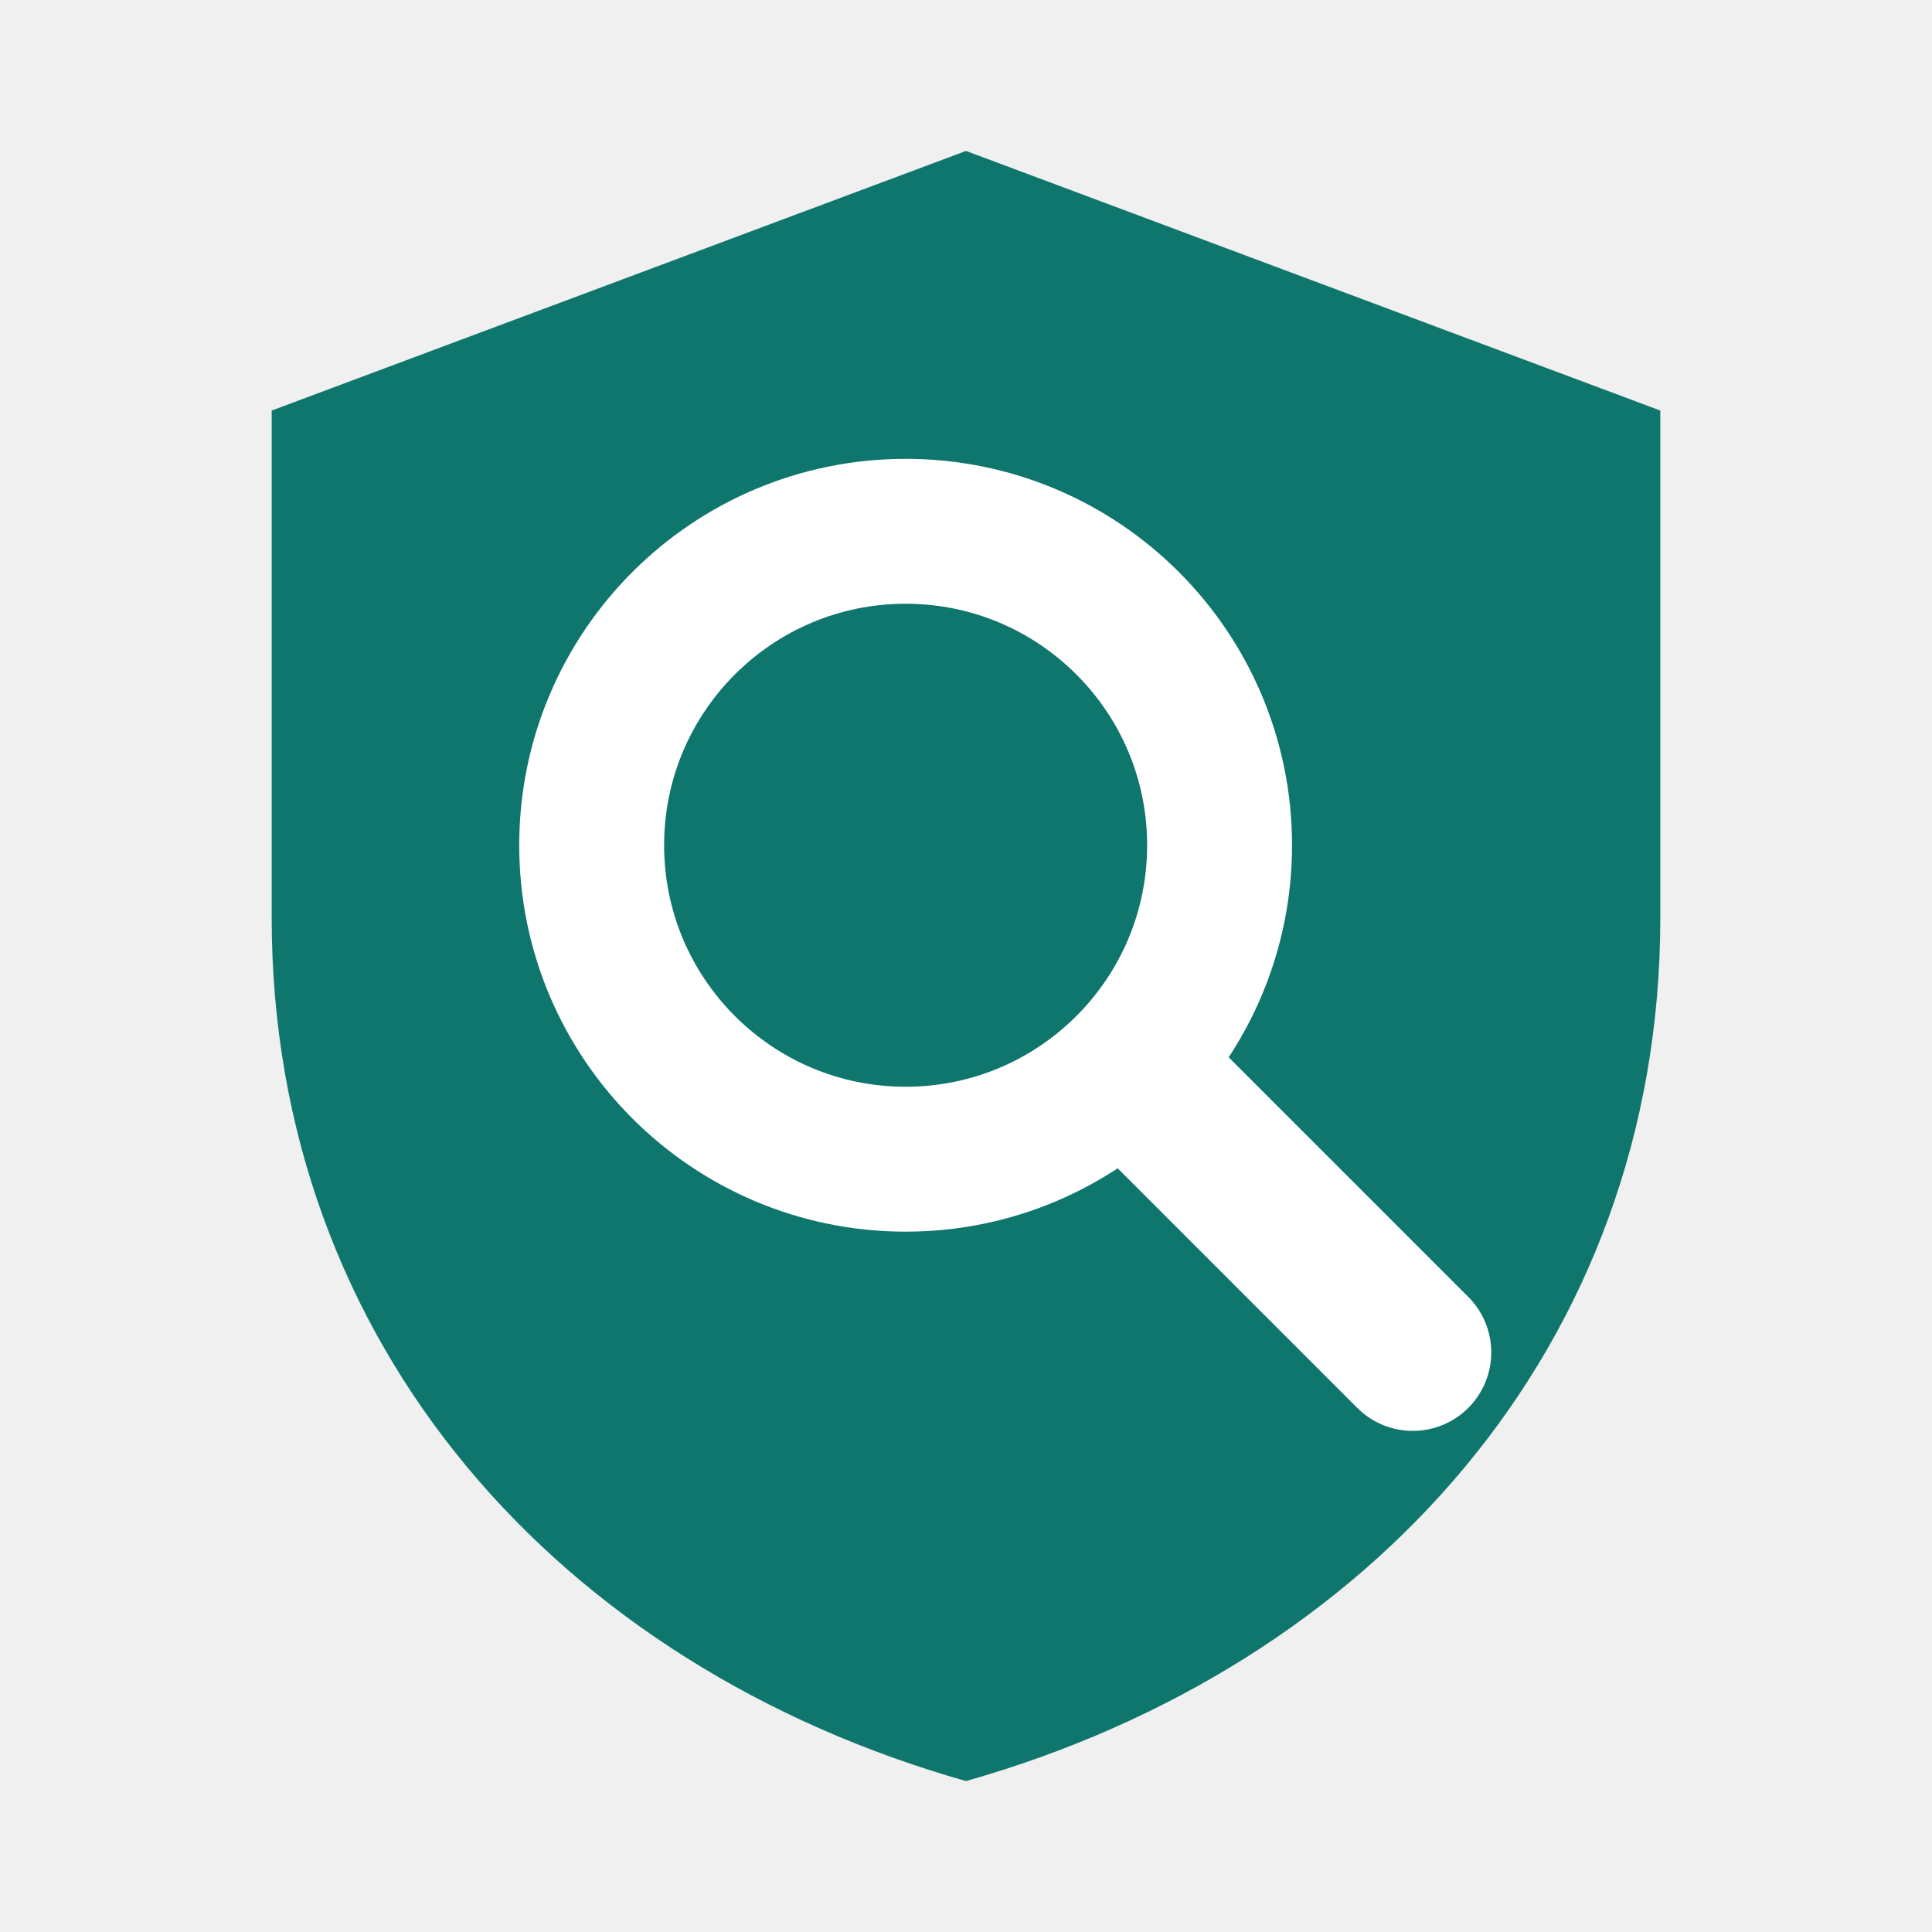
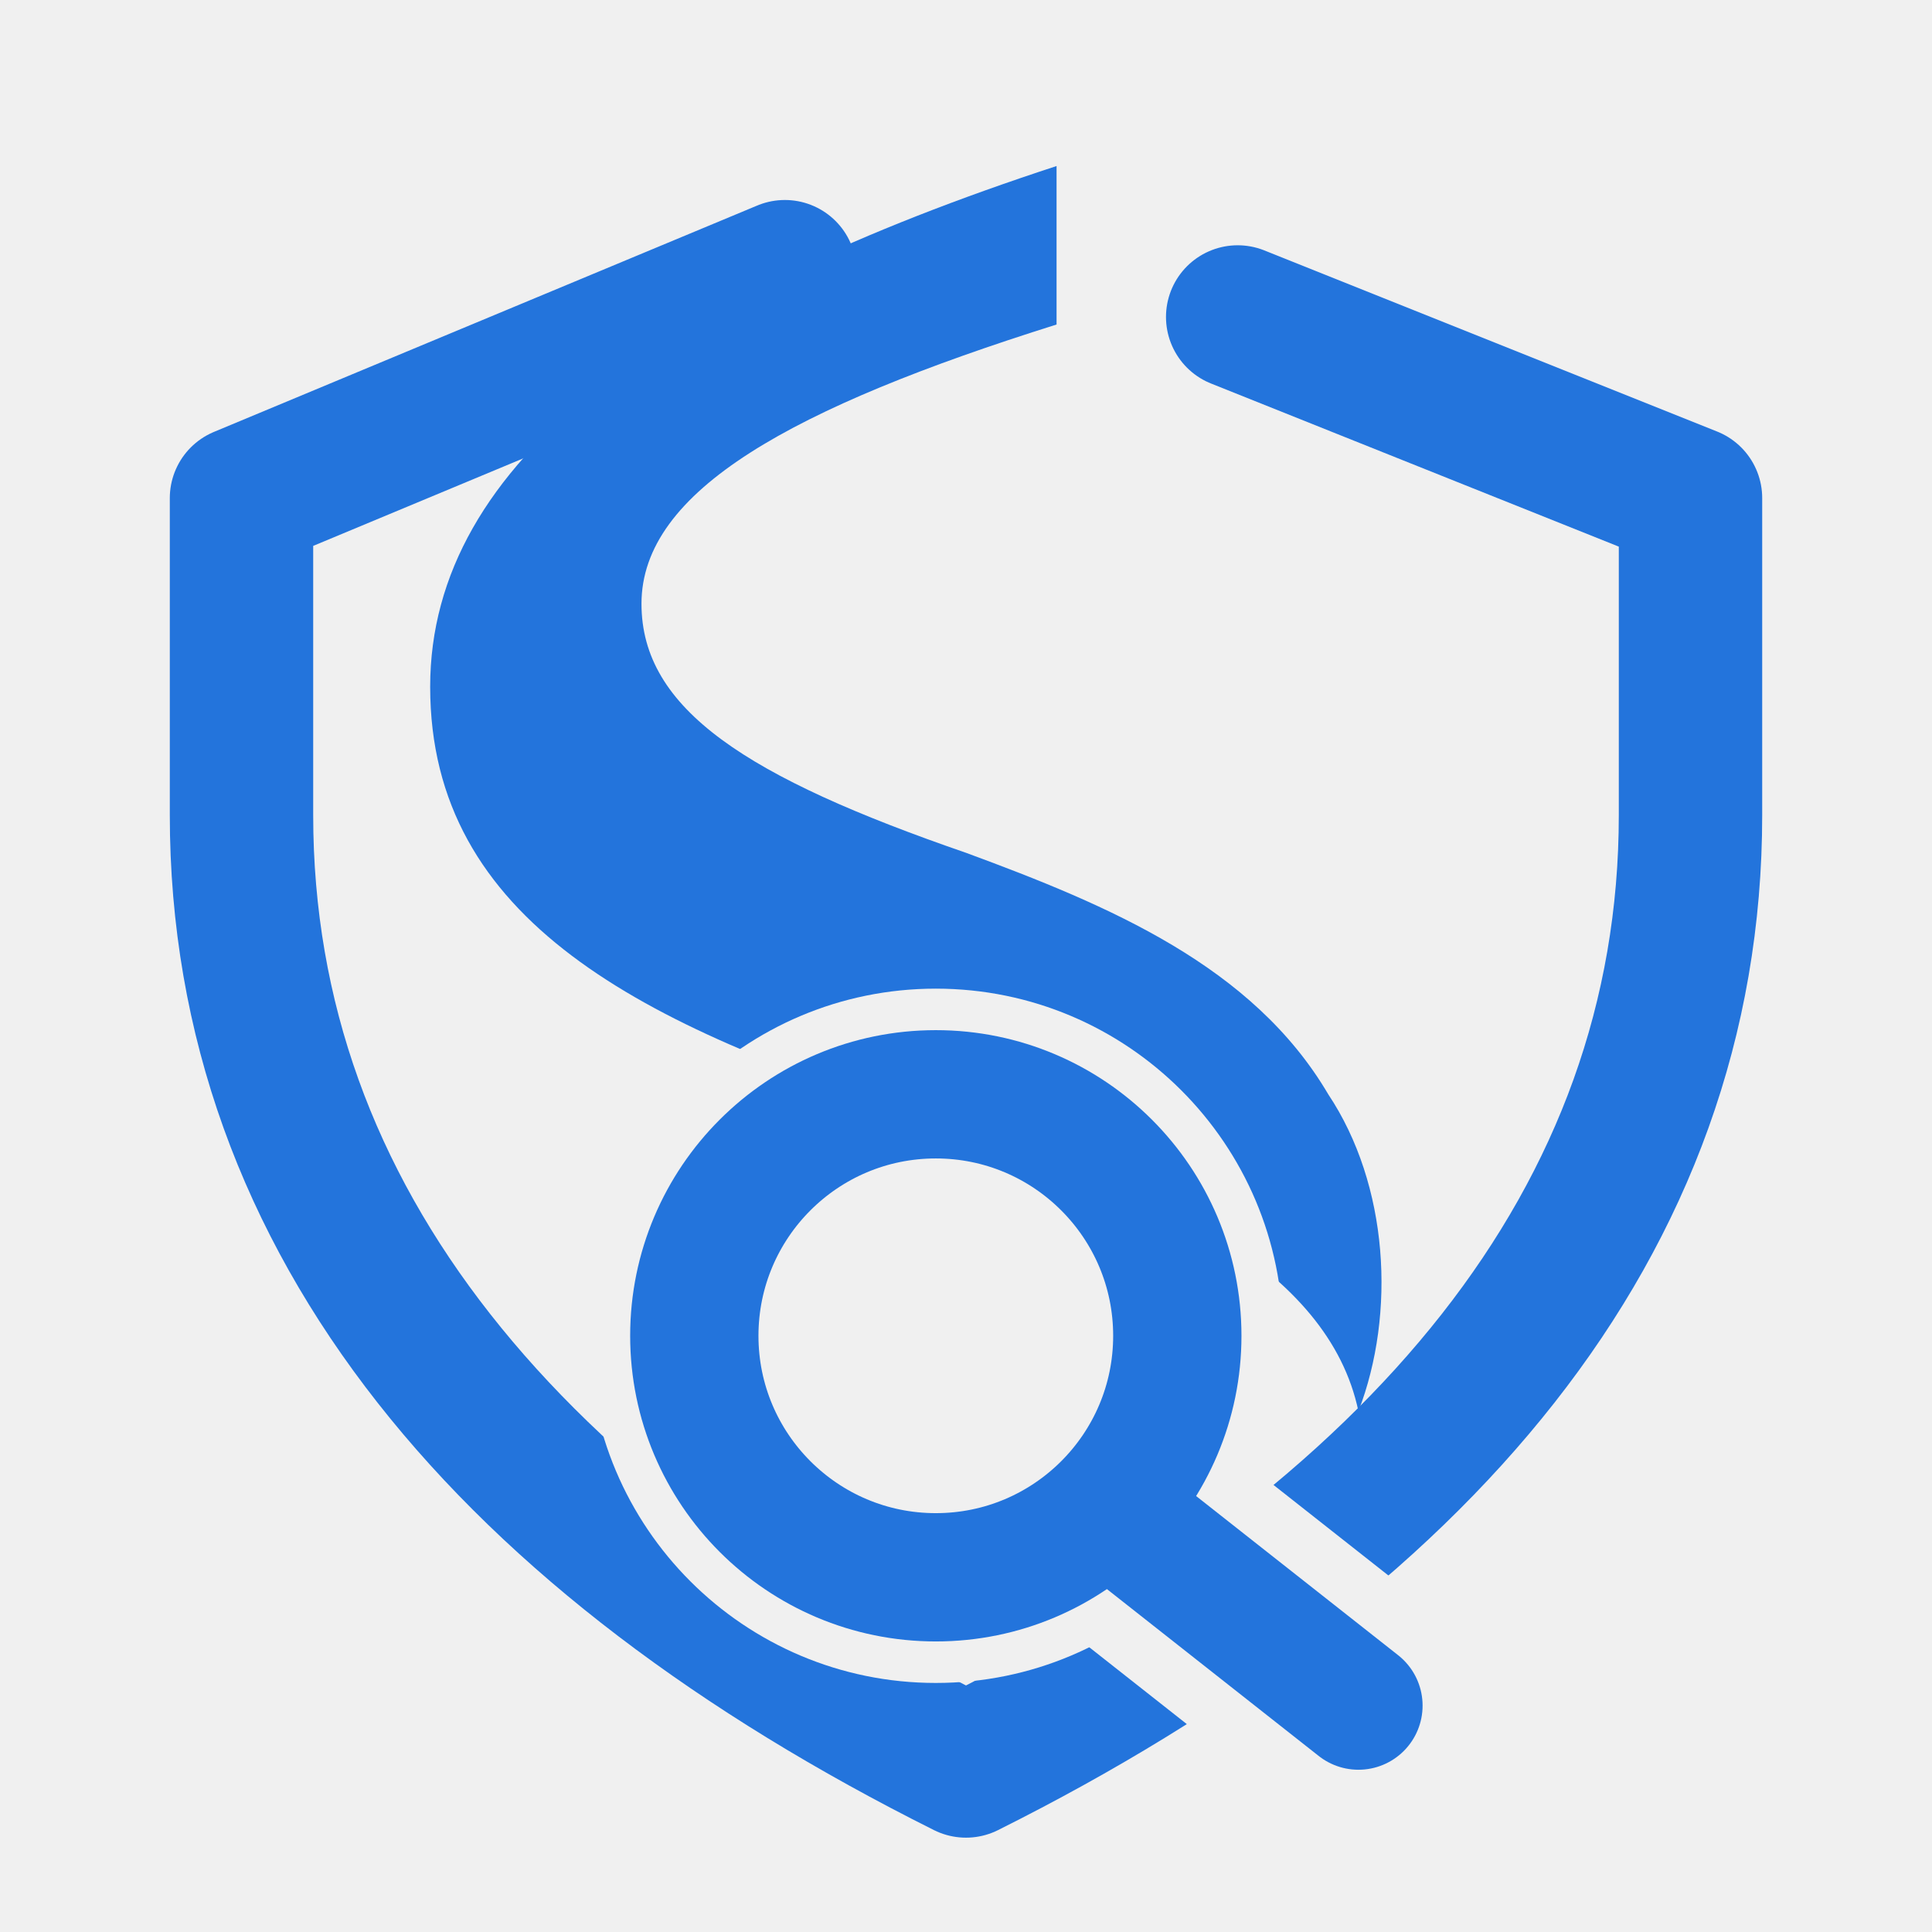
- <svg xmlns="http://www.w3.org/2000/svg" viewBox="0 0 32 32">
-   <path d="M16 2.5 27.5 6.8v8.4c0 7.1-4.8 12.4-11.5 14.3C9.3 27.6 4.5 22.3 4.5 15.2V6.8L16 2.5Z" fill="#0f766e" />
-   <circle cx="15" cy="14" r="5.2" fill="none" stroke="#ffffff" stroke-width="2.4" />
-   <path d="m19 18 4.4 4.4" stroke="#ffffff" stroke-width="2.6" stroke-linecap="round" />
+ <svg xmlns="http://www.w3.org/2000/svg" viewBox="0 0 256 256" role="img" aria-label="Scam Shield">
+   <defs>
+     <mask id="lens-clearance" maskUnits="userSpaceOnUse" x="0" y="0" width="256" height="256">
+       <rect width="256" height="256" fill="white" />
+       <circle cx="124" cy="177" r="46" fill="black" />
+       <path d="M147 200 L180 226" fill="none" stroke="black" stroke-width="32" stroke-linecap="round" />
+     </mask>
+   </defs>
+   <g mask="url(#lens-clearance)">
+     <path d="M104 36 L32 66 V108 C32 162 68 204 128 234 C188 204 224 162 224 108 V66 L164 42" fill="none" stroke="#2374DC" stroke-width="19" stroke-linecap="round" stroke-linejoin="round" />
+     <path d="M140 22 C88 39 57 61 57 91 C57 122 85 136 123 148 C153 157 176 168 180 187 C185 174 184 157 176 145 C166 128 147 120 128 113 C99 103 85 94 85 80 C85 65 105 54 140 43 Z" fill="#2374DC" />
+   </g>
+   <g fill="none" stroke="#2374DC" stroke-width="17" stroke-linecap="round">
+     <path d="M147 200 L180 226" />
+     <circle cx="124" cy="177" r="32" />
+   </g>
</svg>
